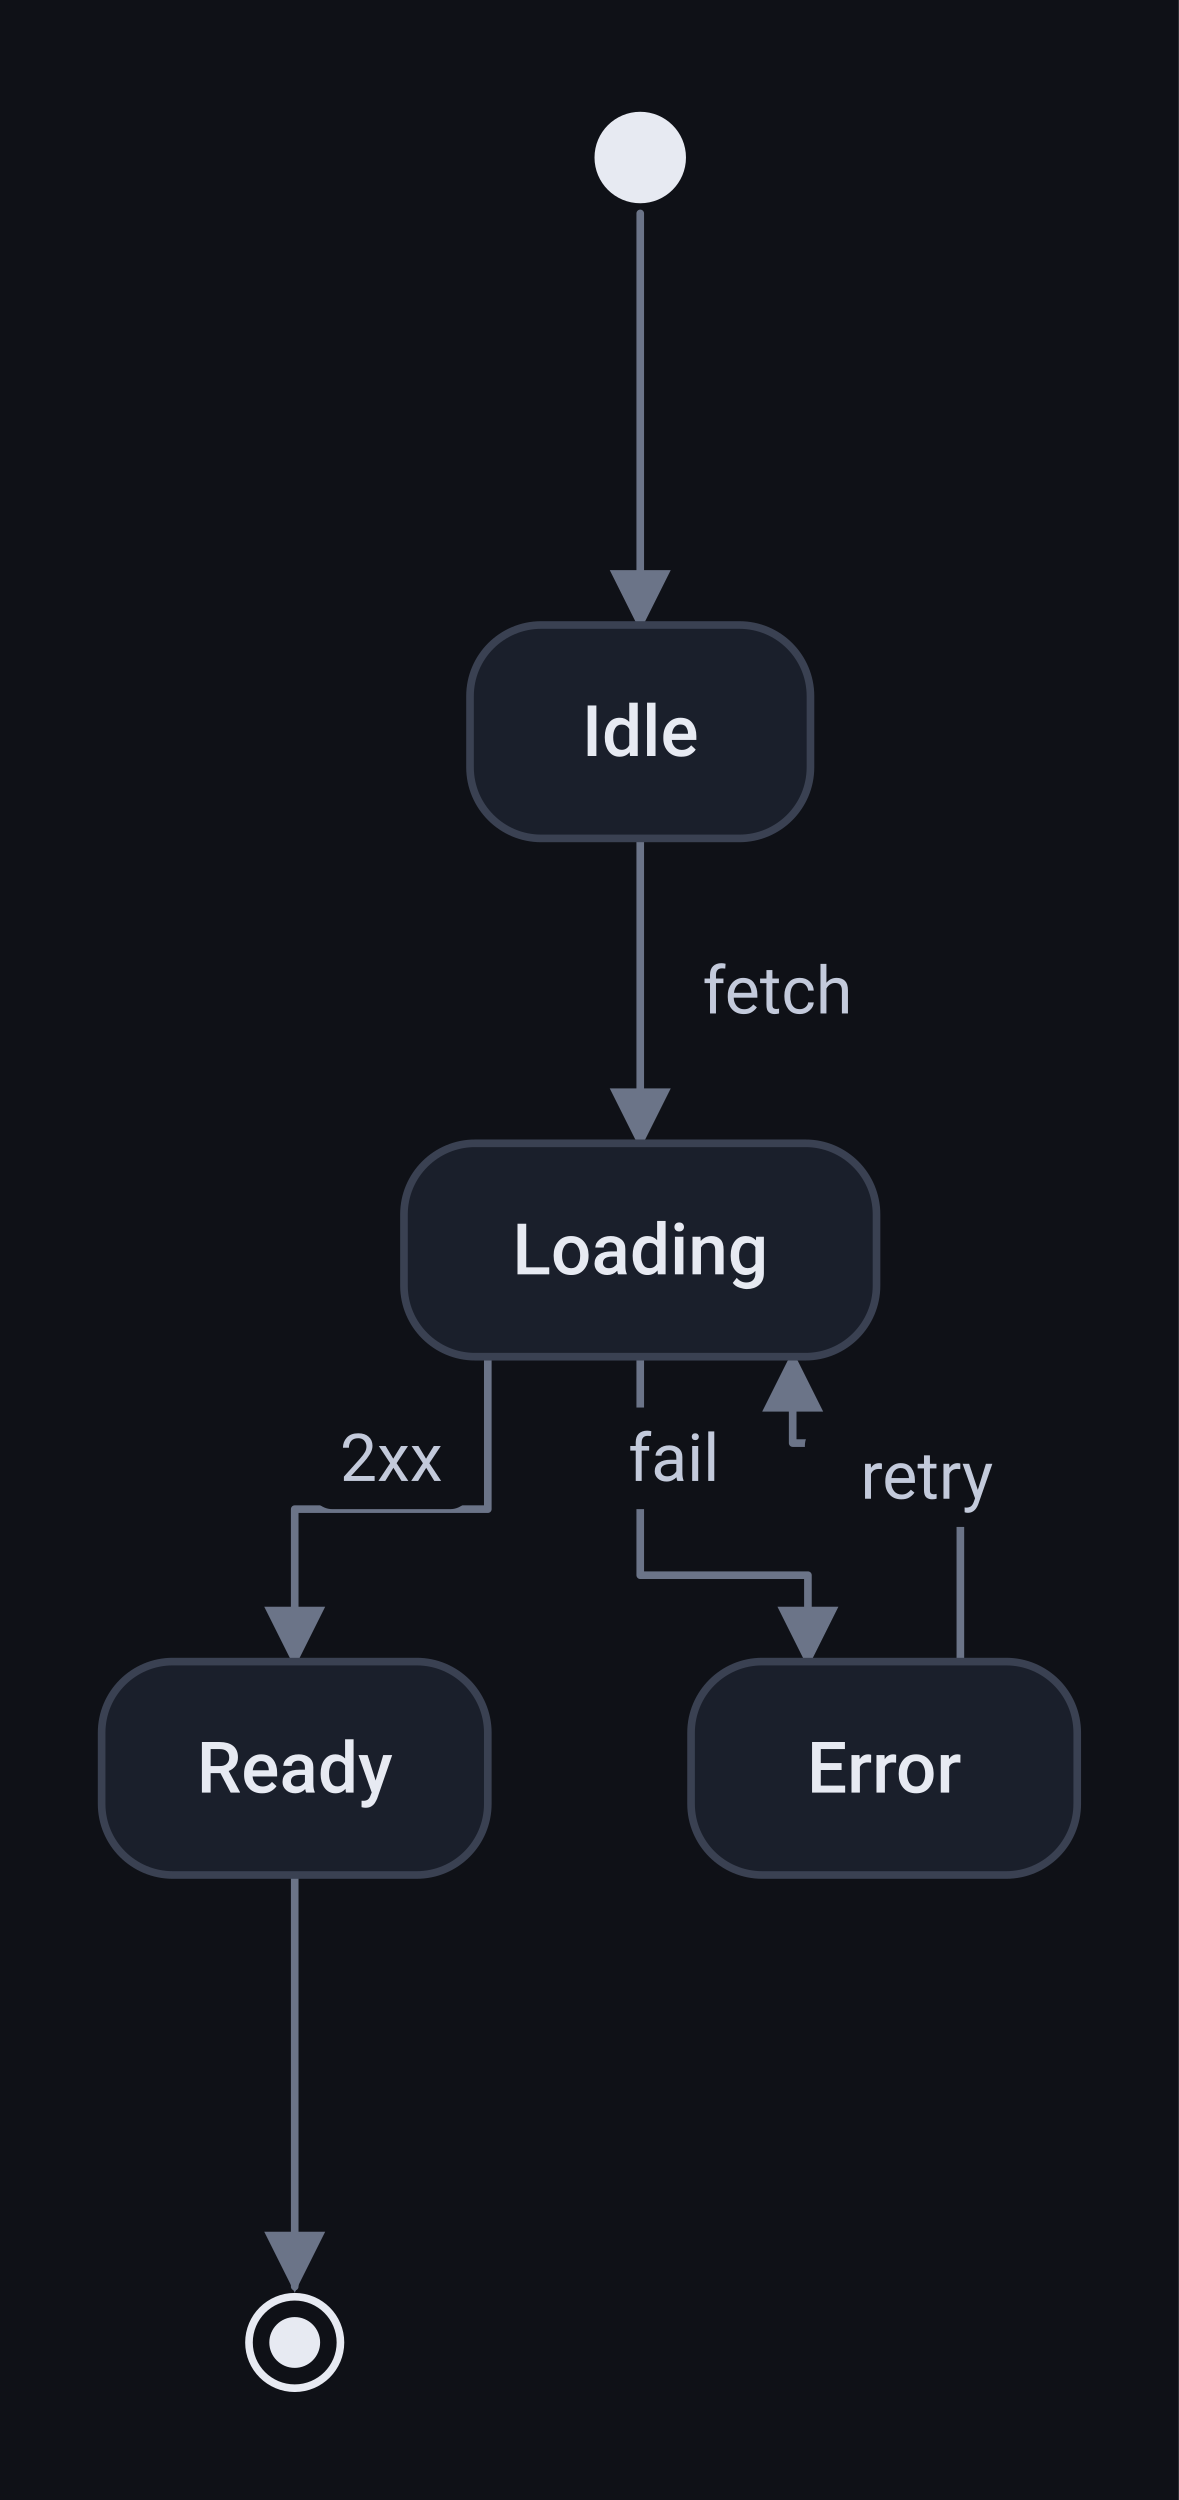
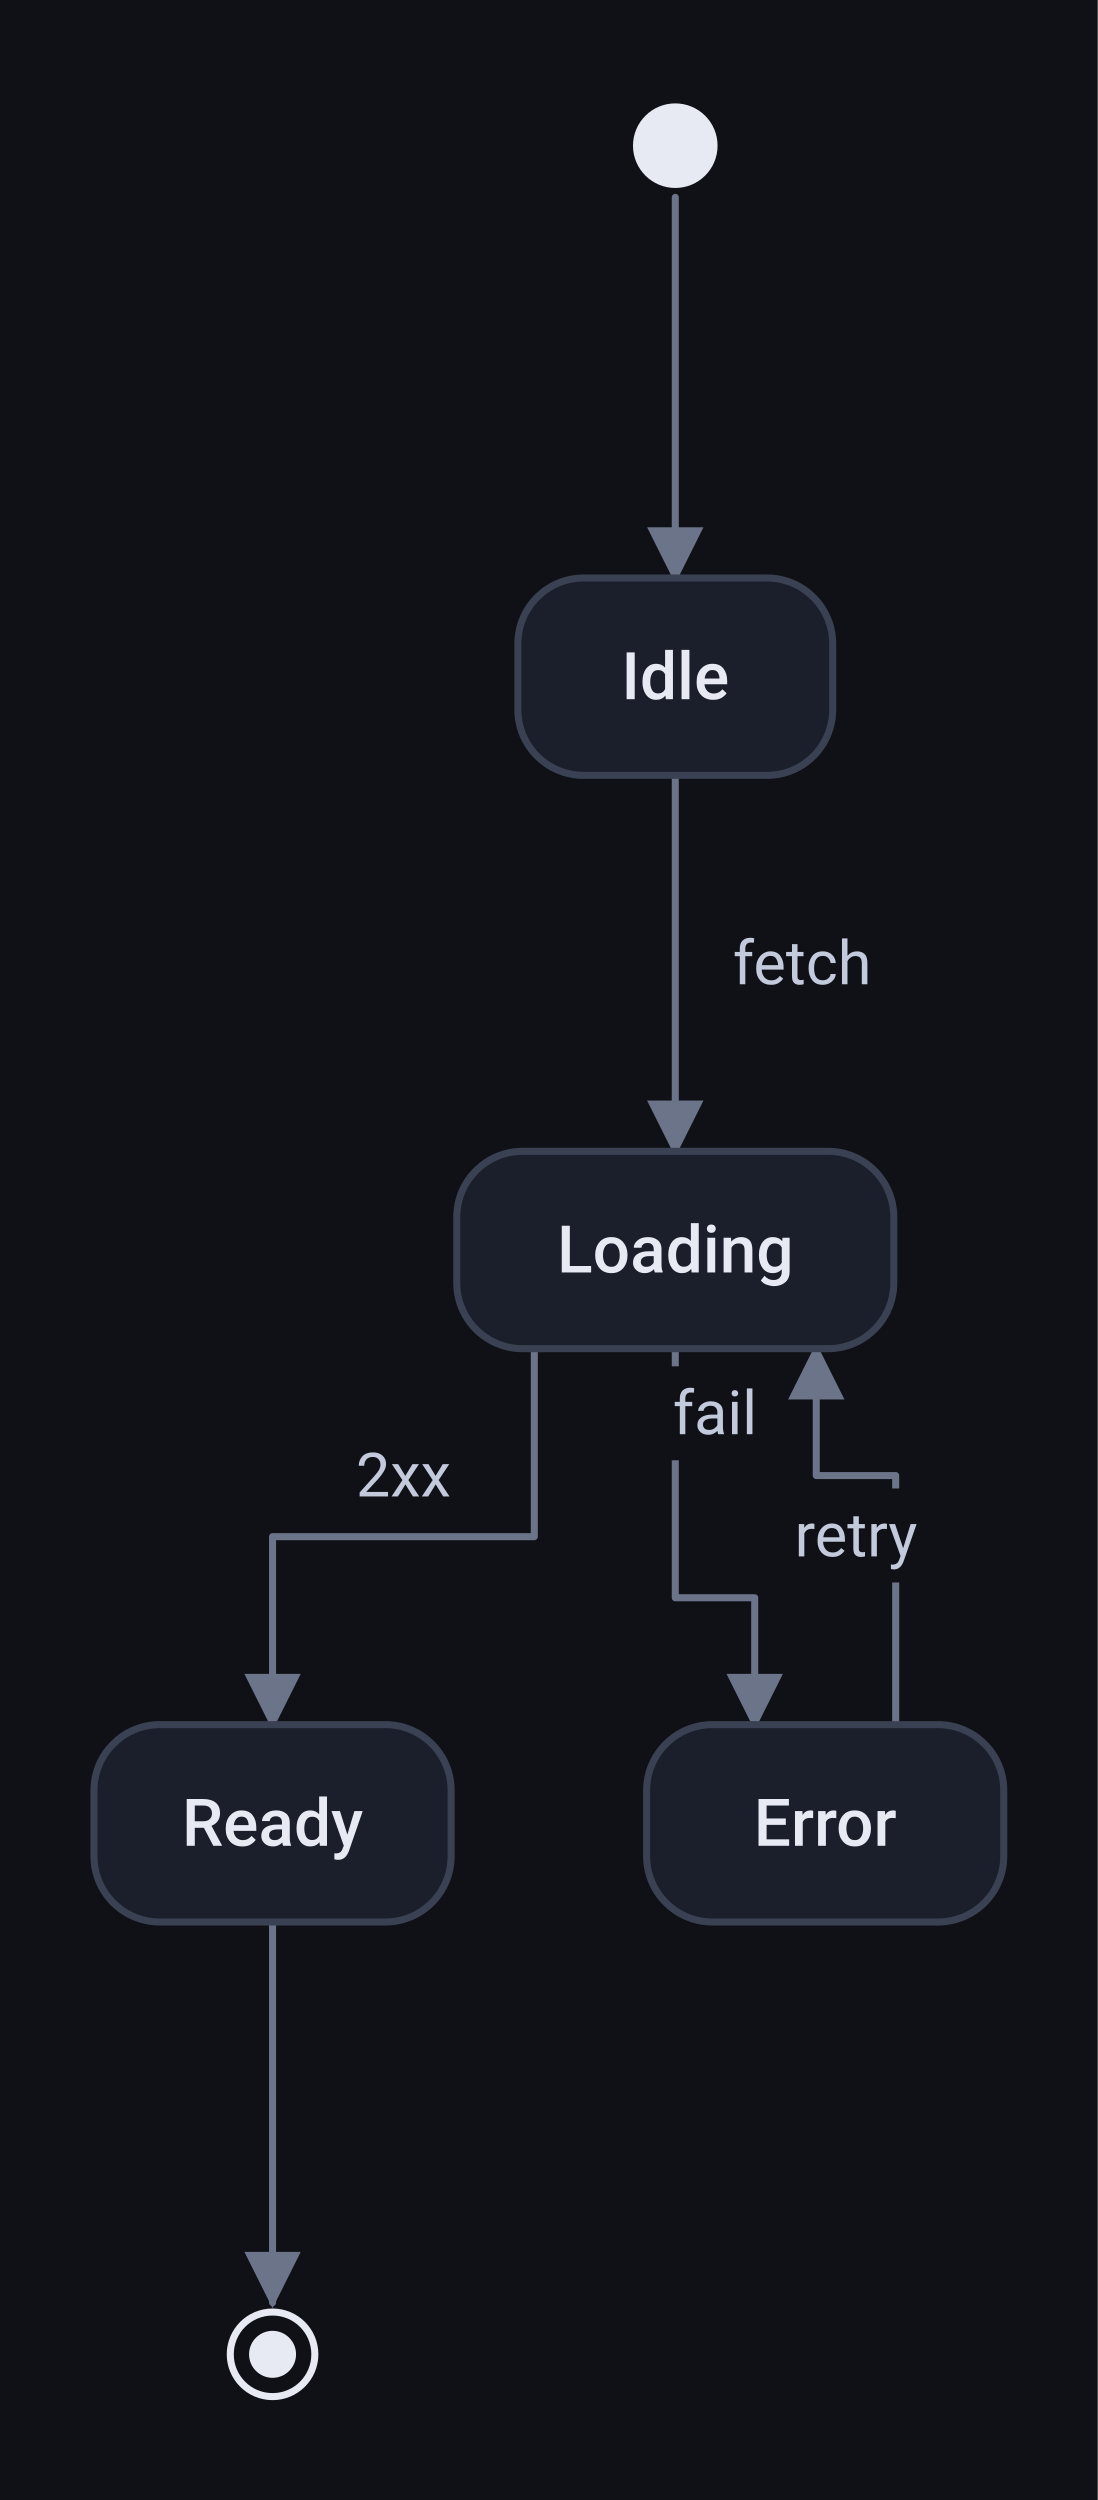
- <svg xmlns="http://www.w3.org/2000/svg" width="232" height="492" viewBox="-12 9 232 492" font-family="system-ui, -apple-system, &quot;Segoe UI&quot;, Roboto, Helvetica, Arial, sans-serif">
+ <svg xmlns="http://www.w3.org/2000/svg" width="233.6" height="532" viewBox="-12 9 233.6 532" font-family="system-ui, -apple-system, &quot;Segoe UI&quot;, Roboto, Helvetica, Arial, sans-serif">
  <defs>
    <marker id="vnm-arrow" viewBox="0 0 10 10" refX="9" refY="5" markerWidth="8" markerHeight="8" orient="auto">
      <path d="M0 0 L10 5 L0 10 z" fill="#6b7488" />
    </marker>
  </defs>
-   <rect x="-12" y="9" width="232" height="492" fill="#0f1117" />
-   <path d="M 114 51 L 114 132" fill="none" stroke="#6b7488" stroke-width="1.5" stroke-linejoin="round" stroke-linecap="round" marker-end="url(#vnm-arrow)" />
-   <path d="M 114 174 L 114 234" fill="none" stroke="#6b7488" stroke-width="1.5" stroke-linejoin="round" stroke-linecap="round" marker-end="url(#vnm-arrow)" />
-   <rect x="117" y="194" width="48" height="20" rx="4" fill="#0f1117" />
-   <text x="141" y="204" fill="#c3cadb" font-size="13" text-anchor="middle" dominant-baseline="central">fetch</text>
-   <path d="M 84 276 L 84 306 L 46 306 L 46 336" fill="none" stroke="#6b7488" stroke-width="1.5" stroke-linejoin="round" stroke-linecap="round" marker-end="url(#vnm-arrow)" />
-   <rect x="49.4" y="286" width="31.2" height="20" rx="4" fill="#0f1117" />
-   <text x="65" y="296" fill="#c3cadb" font-size="13" text-anchor="middle" dominant-baseline="central">2xx</text>
-   <path d="M 114 276 L 114 319 L 147 319 L 147 336" fill="none" stroke="#6b7488" stroke-width="1.5" stroke-linejoin="round" stroke-linecap="round" marker-end="url(#vnm-arrow)" />
-   <rect x="100.8" y="286" width="39.6" height="20" rx="4" fill="#0f1117" />
-   <text x="120.6" y="296" fill="#c3cadb" font-size="13" text-anchor="middle" dominant-baseline="central">fail</text>
-   <path d="M 177 336 L 177 293 L 144 293 L 144 276" fill="none" stroke="#6b7488" stroke-width="1.5" stroke-linejoin="round" stroke-linecap="round" marker-end="url(#vnm-arrow)" />
-   <rect x="146.4" y="289.5" width="48" height="20" rx="4" fill="#0f1117" />
-   <text x="170.4" y="299.5" fill="#c3cadb" font-size="13" text-anchor="middle" dominant-baseline="central">retry</text>
-   <path d="M 46 378 L 46 459" fill="none" stroke="#6b7488" stroke-width="1.5" stroke-linejoin="round" stroke-linecap="round" marker-end="url(#vnm-arrow)" />
-   <circle cx="114" cy="40" r="9" fill="#e7eaf2" />
+   <rect x="-12" y="9" width="233.6" height="532" fill="#0f1117" />
+   <path d="M 131.7 51 L 131.7 132" fill="none" stroke="#6b7488" stroke-width="1.5" stroke-linejoin="round" stroke-linecap="round" marker-end="url(#vnm-arrow)" />
+   <path d="M 131.7 174 L 131.7 254" fill="none" stroke="#6b7488" stroke-width="1.5" stroke-linejoin="round" stroke-linecap="round" marker-end="url(#vnm-arrow)" />
+   <rect x="134.7" y="204" width="48" height="20" rx="4" fill="#0f1117" />
+   <text x="158.7" y="214" fill="#c3cadb" font-size="13" text-anchor="middle" dominant-baseline="central">fetch</text>
+   <path d="M 101.7 296 L 101.7 336 L 46 336 L 46 376" fill="none" stroke="#6b7488" stroke-width="1.5" stroke-linejoin="round" stroke-linecap="round" marker-end="url(#vnm-arrow)" />
+   <rect x="58.25" y="313" width="31.2" height="20" rx="4" fill="#0f1117" />
+   <text x="73.85" y="323" fill="#c3cadb" font-size="13" text-anchor="middle" dominant-baseline="central">2xx</text>
+   <path d="M 131.7 296 L 131.7 349 L 148.6 349 L 148.6 376" fill="none" stroke="#6b7488" stroke-width="1.5" stroke-linejoin="round" stroke-linecap="round" marker-end="url(#vnm-arrow)" />
+   <rect x="120.35" y="299.75" width="39.6" height="20" rx="4" fill="#0f1117" />
+   <text x="140.15" y="309.75" fill="#c3cadb" font-size="13" text-anchor="middle" dominant-baseline="central">fail</text>
+   <path d="M 178.6 376 L 178.6 323 L 161.7 323 L 161.7 296" fill="none" stroke="#6b7488" stroke-width="1.5" stroke-linejoin="round" stroke-linecap="round" marker-end="url(#vnm-arrow)" />
+   <rect x="146.15" y="325.75" width="48" height="20" rx="4" fill="#0f1117" />
+   <text x="170.15" y="335.75" fill="#c3cadb" font-size="13" text-anchor="middle" dominant-baseline="central">retry</text>
+   <path d="M 46 418 L 46 499" fill="none" stroke="#6b7488" stroke-width="1.5" stroke-linejoin="round" stroke-linecap="round" marker-end="url(#vnm-arrow)" />
+   <circle cx="131.7" cy="40" r="9" fill="#e7eaf2" />
  <g>
-     <rect x="80.5" y="132" width="67" height="42" rx="14" fill="#1a1f2b" stroke="#3a4152" stroke-width="1.5" />
-     <text x="114" y="153" fill="#e7eaf2" font-size="14" font-weight="500" text-anchor="middle" dominant-baseline="central">Idle</text>
+     <rect x="98.2" y="132" width="67" height="42" rx="14" fill="#1a1f2b" stroke="#3a4152" stroke-width="1.5" />
+     <text x="131.7" y="153" fill="#e7eaf2" font-size="14" font-weight="500" text-anchor="middle" dominant-baseline="central">Idle</text>
  </g>
  <g>
-     <rect x="67.5" y="234" width="93" height="42" rx="14" fill="#1a1f2b" stroke="#3a4152" stroke-width="1.5" />
-     <text x="114" y="255" fill="#e7eaf2" font-size="14" font-weight="500" text-anchor="middle" dominant-baseline="central">Loading</text>
+     <rect x="85.2" y="254" width="93" height="42" rx="14" fill="#1a1f2b" stroke="#3a4152" stroke-width="1.5" />
+     <text x="131.7" y="275" fill="#e7eaf2" font-size="14" font-weight="500" text-anchor="middle" dominant-baseline="central">Loading</text>
  </g>
  <g>
-     <rect x="8" y="336" width="76" height="42" rx="14" fill="#1a1f2b" stroke="#3a4152" stroke-width="1.5" />
-     <text x="46" y="357" fill="#e7eaf2" font-size="14" font-weight="500" text-anchor="middle" dominant-baseline="central">Ready</text>
+     <rect x="8" y="376" width="76" height="42" rx="14" fill="#1a1f2b" stroke="#3a4152" stroke-width="1.5" />
+     <text x="46" y="397" fill="#e7eaf2" font-size="14" font-weight="500" text-anchor="middle" dominant-baseline="central">Ready</text>
  </g>
  <g>
-     <rect x="124" y="336" width="76" height="42" rx="14" fill="#1a1f2b" stroke="#3a4152" stroke-width="1.5" />
-     <text x="162" y="357" fill="#e7eaf2" font-size="14" font-weight="500" text-anchor="middle" dominant-baseline="central">Error</text>
+     <rect x="125.6" y="376" width="76" height="42" rx="14" fill="#1a1f2b" stroke="#3a4152" stroke-width="1.5" />
+     <text x="163.6" y="397" fill="#e7eaf2" font-size="14" font-weight="500" text-anchor="middle" dominant-baseline="central">Error</text>
  </g>
-   <circle cx="46" cy="470" r="9" fill="none" stroke="#e7eaf2" stroke-width="1.5" />
-   <circle cx="46" cy="470" r="5" fill="#e7eaf2" />
+   <circle cx="46" cy="510" r="9" fill="none" stroke="#e7eaf2" stroke-width="1.5" />
+   <circle cx="46" cy="510" r="5" fill="#e7eaf2" />
</svg>
